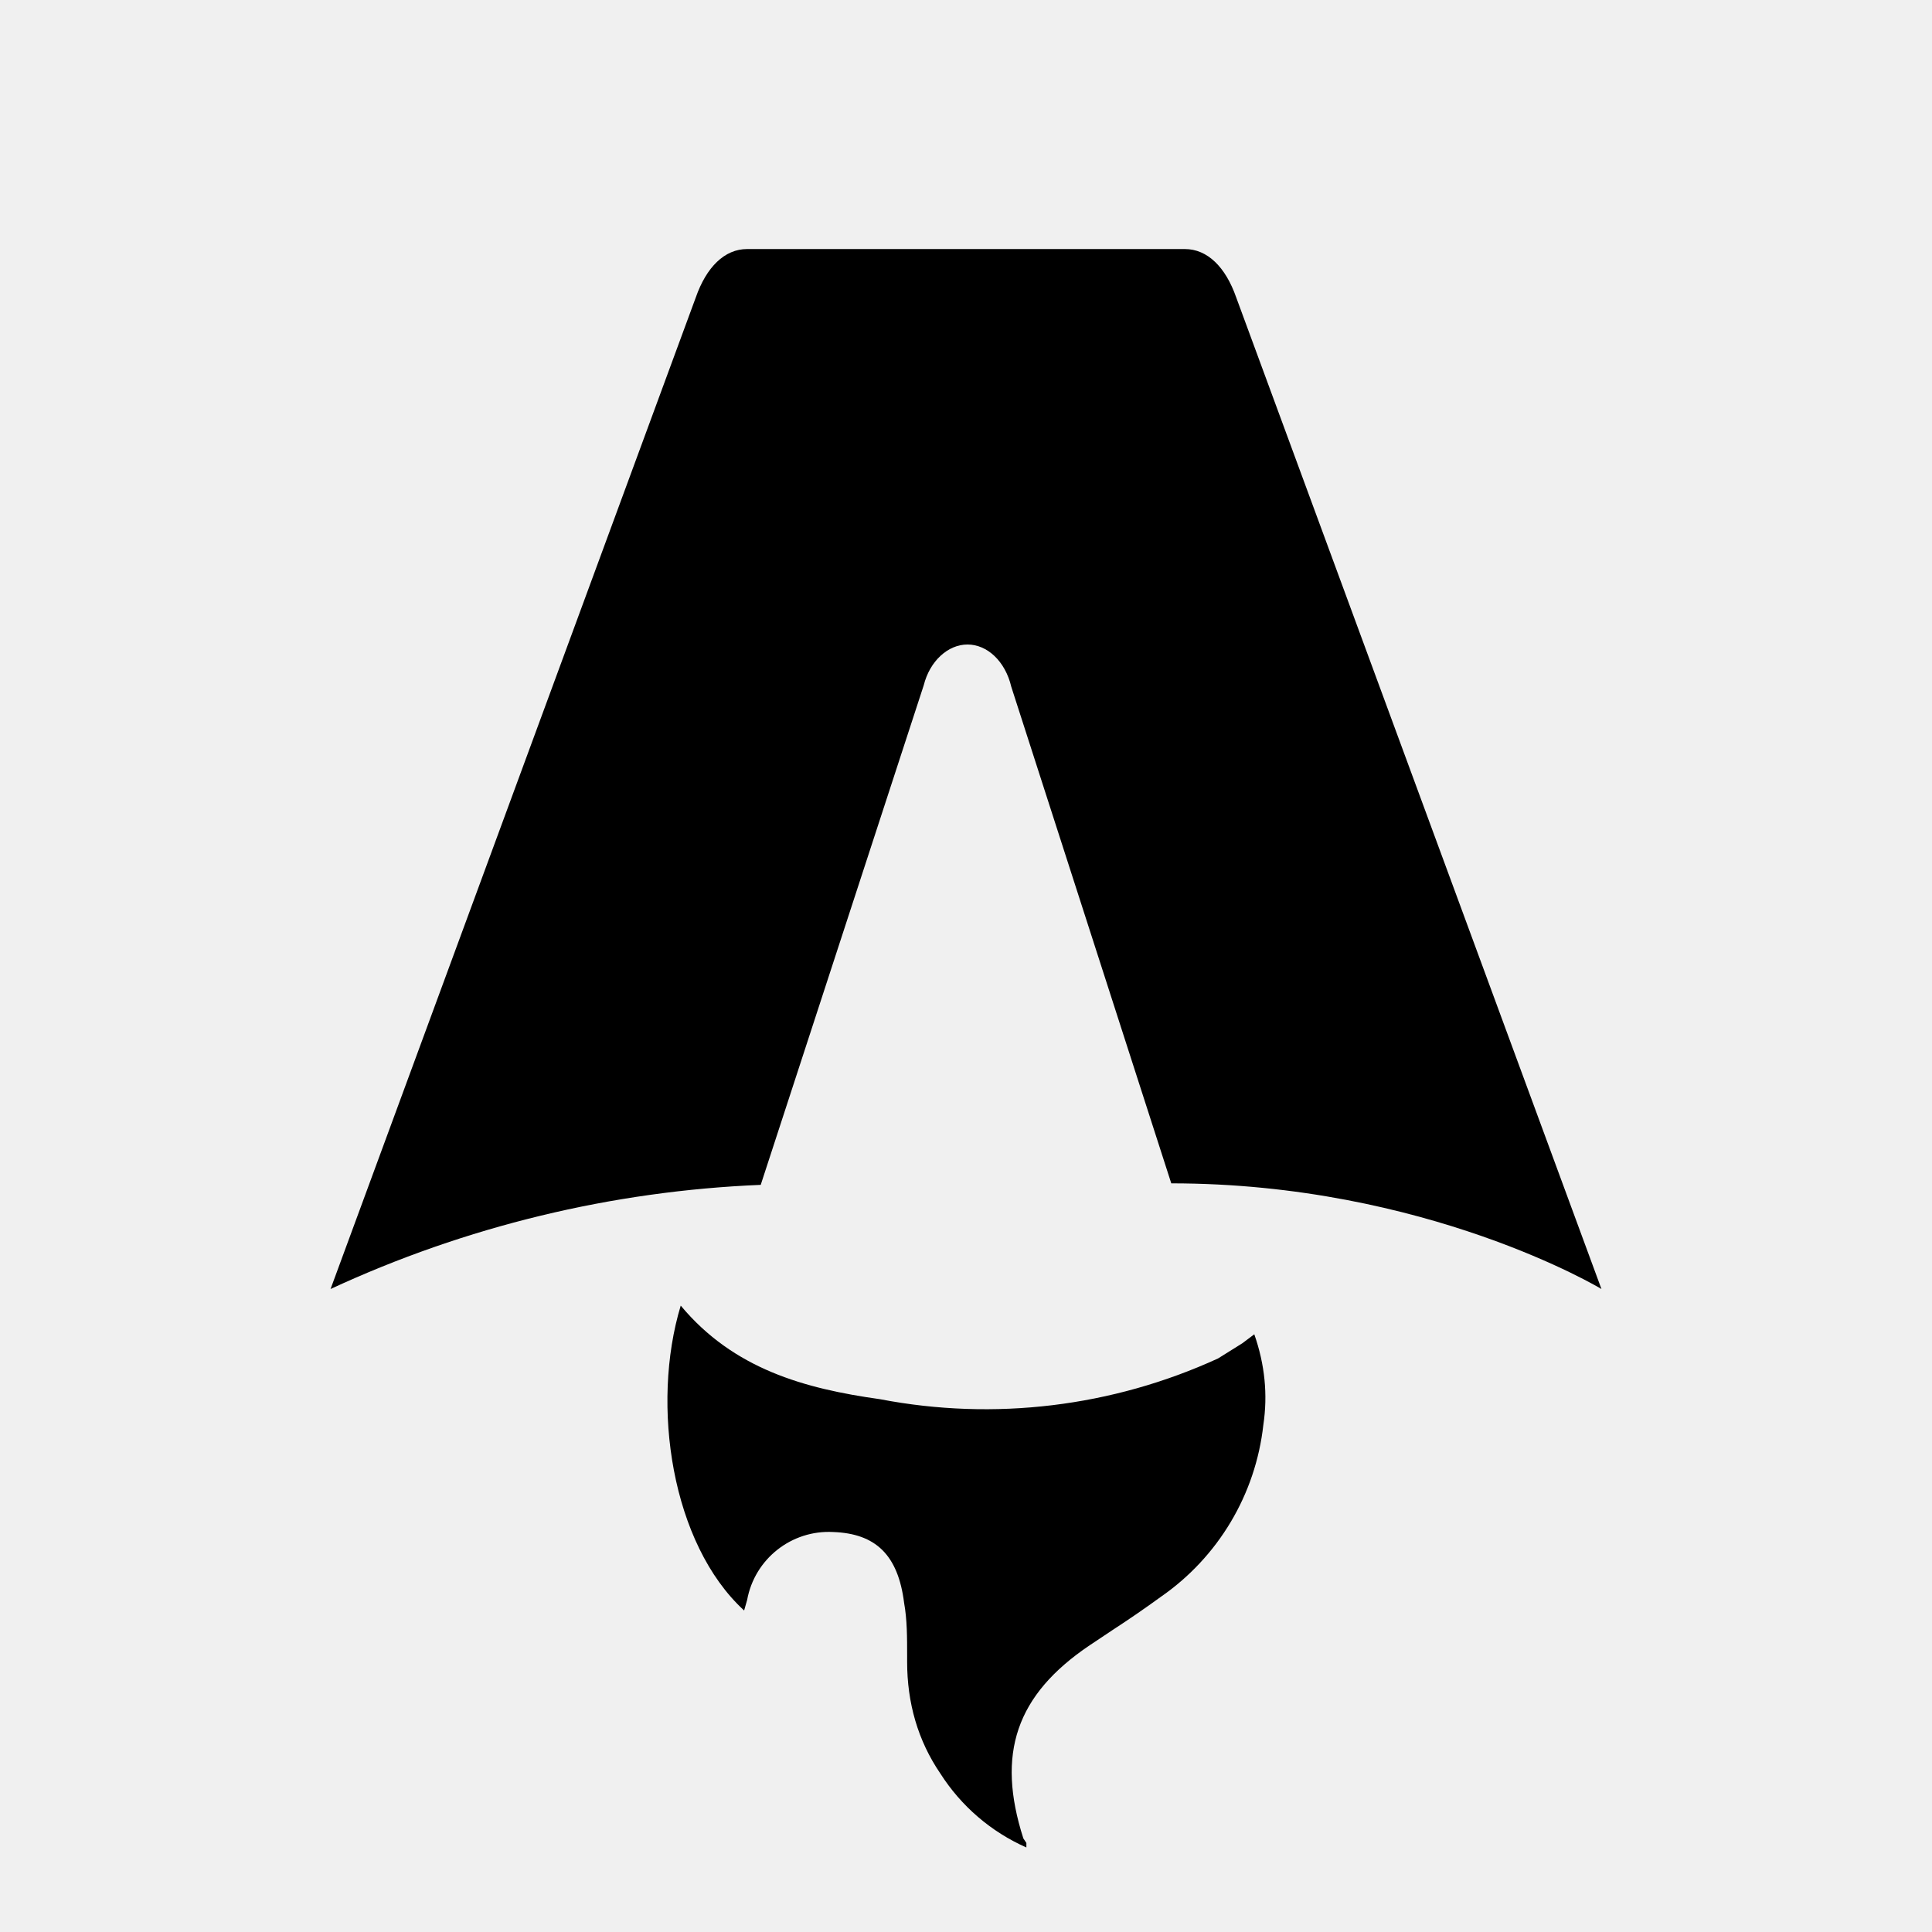
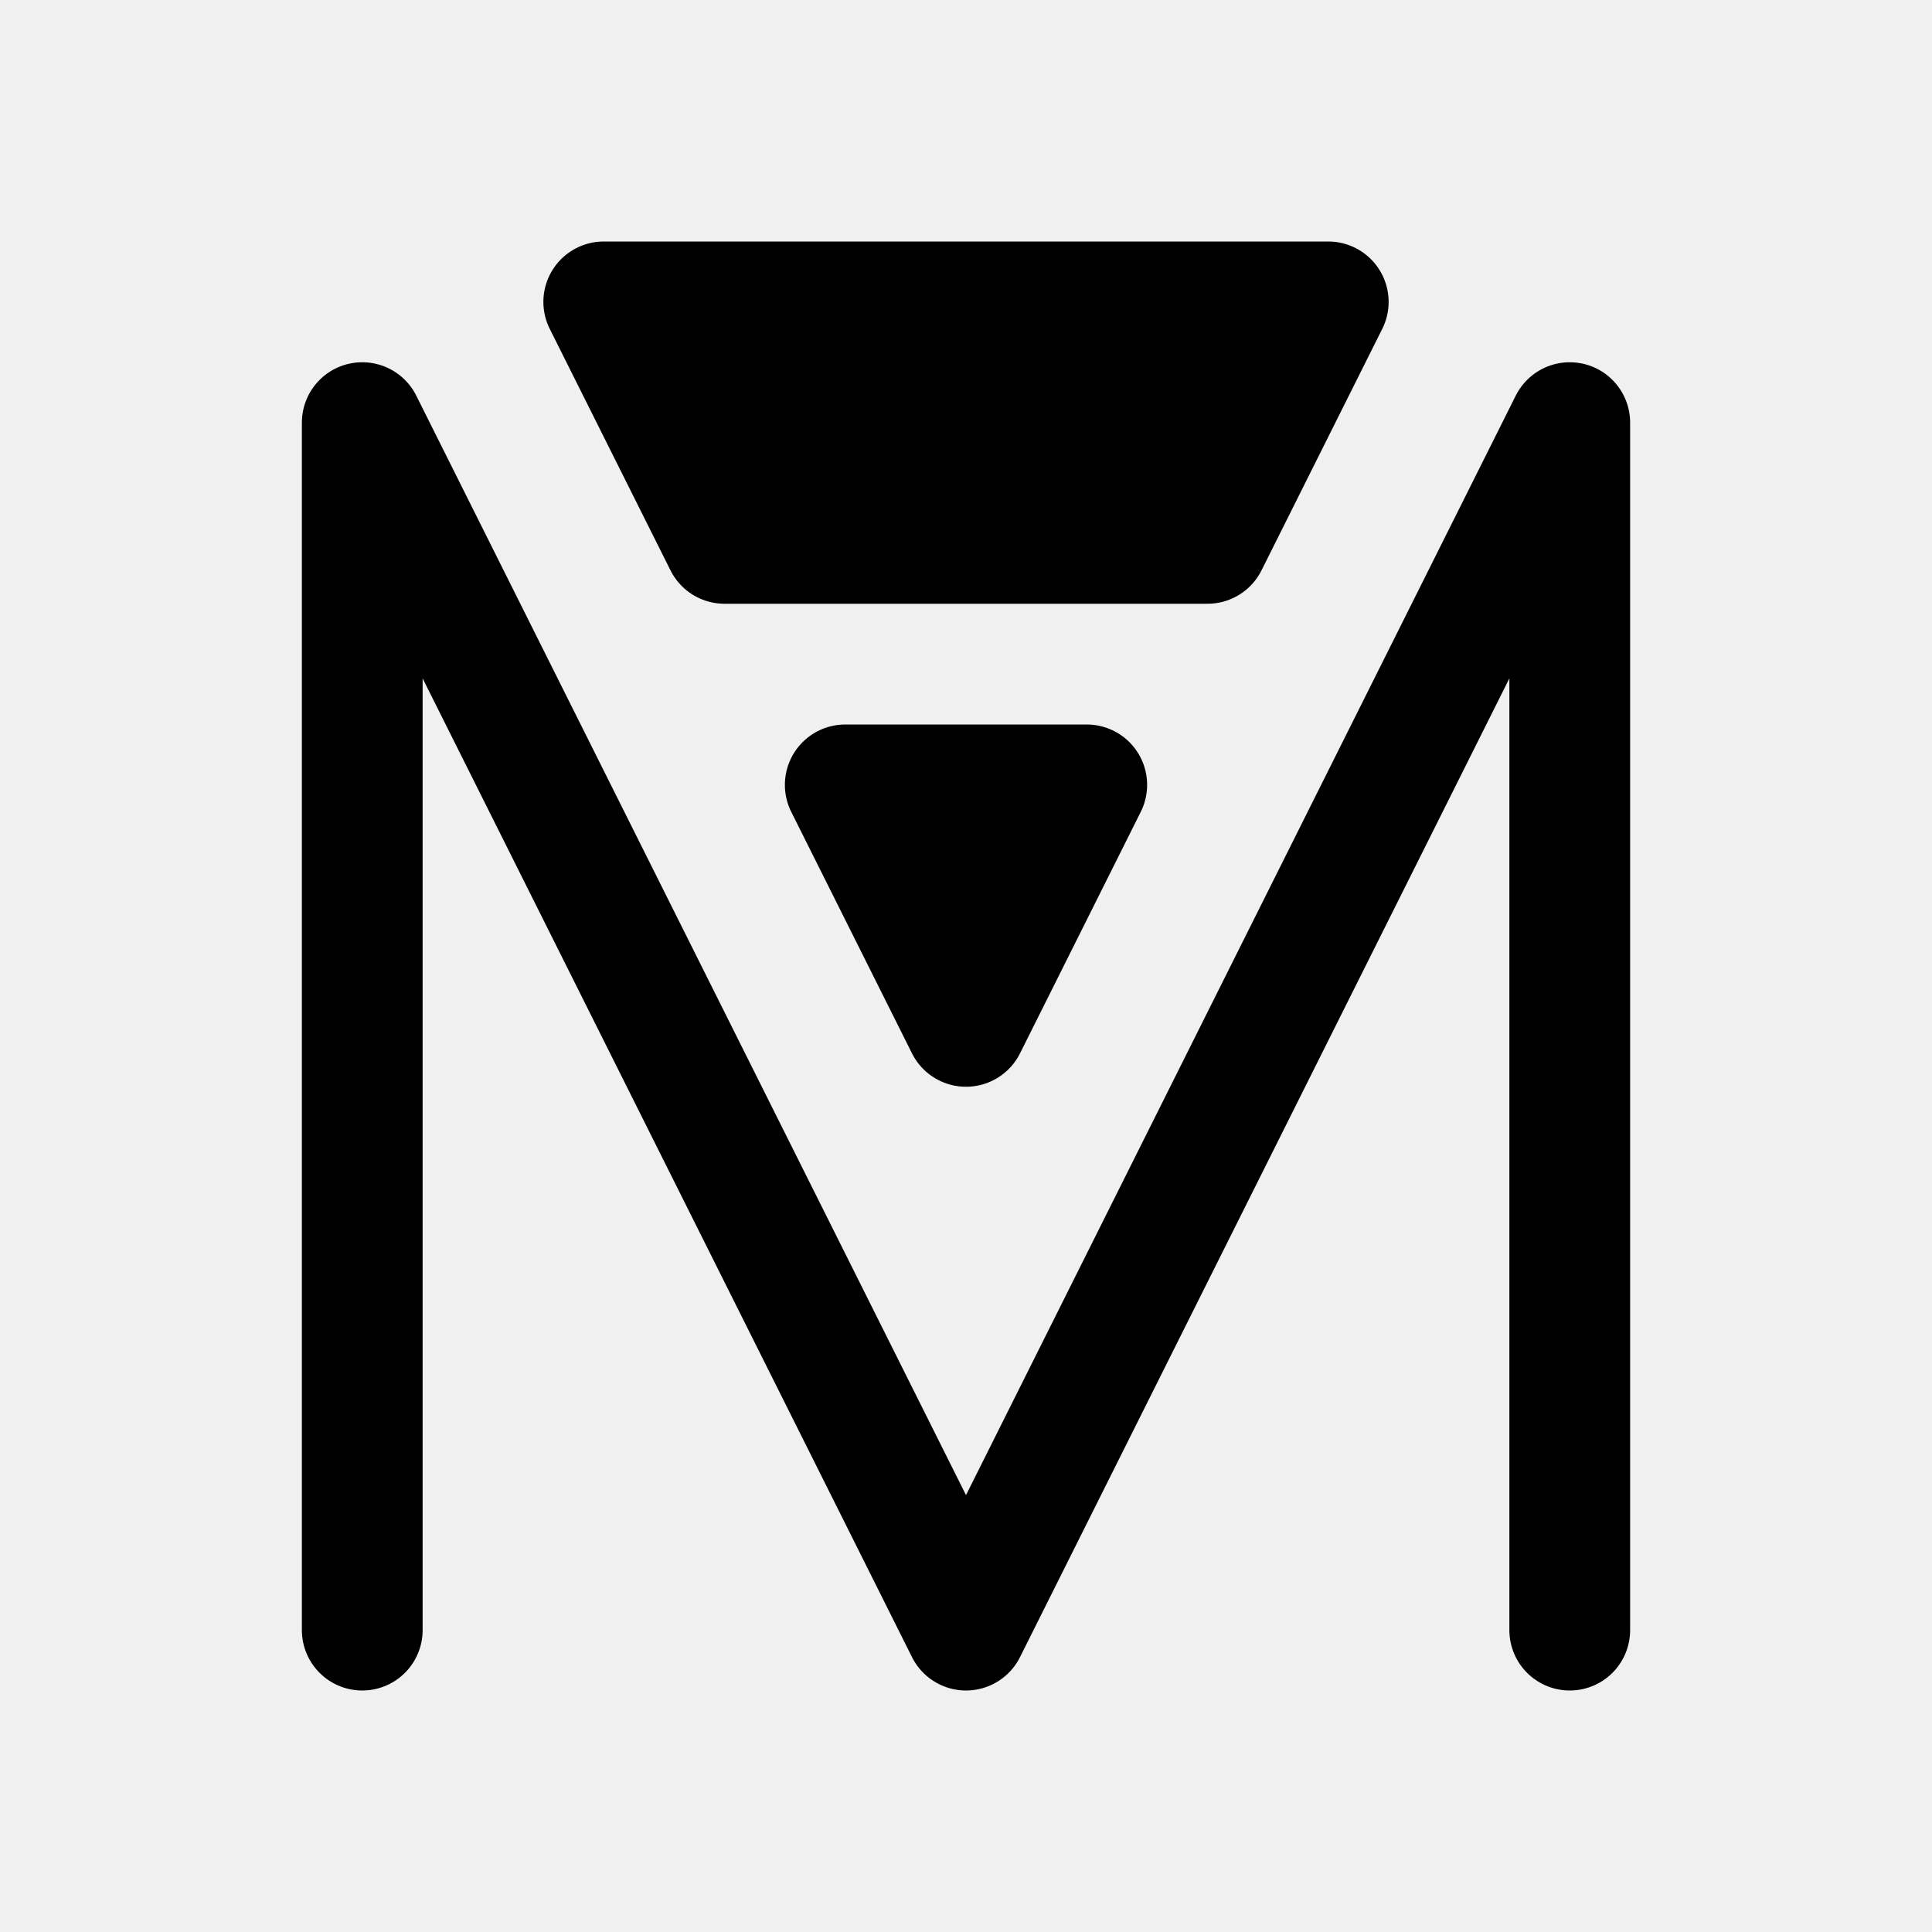
- <svg xmlns="http://www.w3.org/2000/svg" fill="none" viewBox="0 0 128 128">
-   <path d="M50.4 78.5a75.1 75.1 0 0 0-28.5 6.9l24.2-65.7c.7-2 1.9-3.2 3.4-3.2h29c1.5 0 2.7 1.2 3.4 3.2l24.2 65.7s-11.6-7-28.5-7L67 45.5c-.4-1.7-1.6-2.8-2.9-2.8-1.3 0-2.5 1.1-2.9 2.7L50.4 78.5Zm-1.1 28.2Zm-4.2-20.2c-2 6.6-.6 15.8 4.2 20.2a17.5 17.5 0 0 1 .2-.7 5.5 5.5 0 0 1 5.7-4.5c2.8.1 4.3 1.5 4.7 4.7.2 1.1.2 2.3.2 3.5v.4c0 2.7.7 5.2 2.2 7.4a13 13 0 0 0 5.7 4.9v-.3l-.2-.3c-1.8-5.6-.5-9.5 4.4-12.8l1.5-1a73 73 0 0 0 3.2-2.2 16 16 0 0 0 6.8-11.4c.3-2 .1-4-.6-6l-.8.6-1.6 1a37 37 0 0 1-22.4 2.7c-5-.7-9.7-2-13.2-6.2Z" />
+ <svg xmlns="http://www.w3.org/2000/svg" width="128" height="128" stroke="#000">
+   <g stroke-linecap="round" stroke-linejoin="round" stroke-width="8">
+     <path fill="none" d="M24 108V28l40 80 40-80v80" />
+     <path d="M48 36h32l8-16H40zm16 32-8-16h16z" />
+   </g>
  <style>
-         path { fill: #000; }
-         @media (prefers-color-scheme: dark) {
-             path { fill: #FFF; }
+         @media (prefers-color-scheme:dark) {
+             svg {
+                 stroke: #fff;
+                 fill: #fff
+             }
        }
    </style>
</svg>
